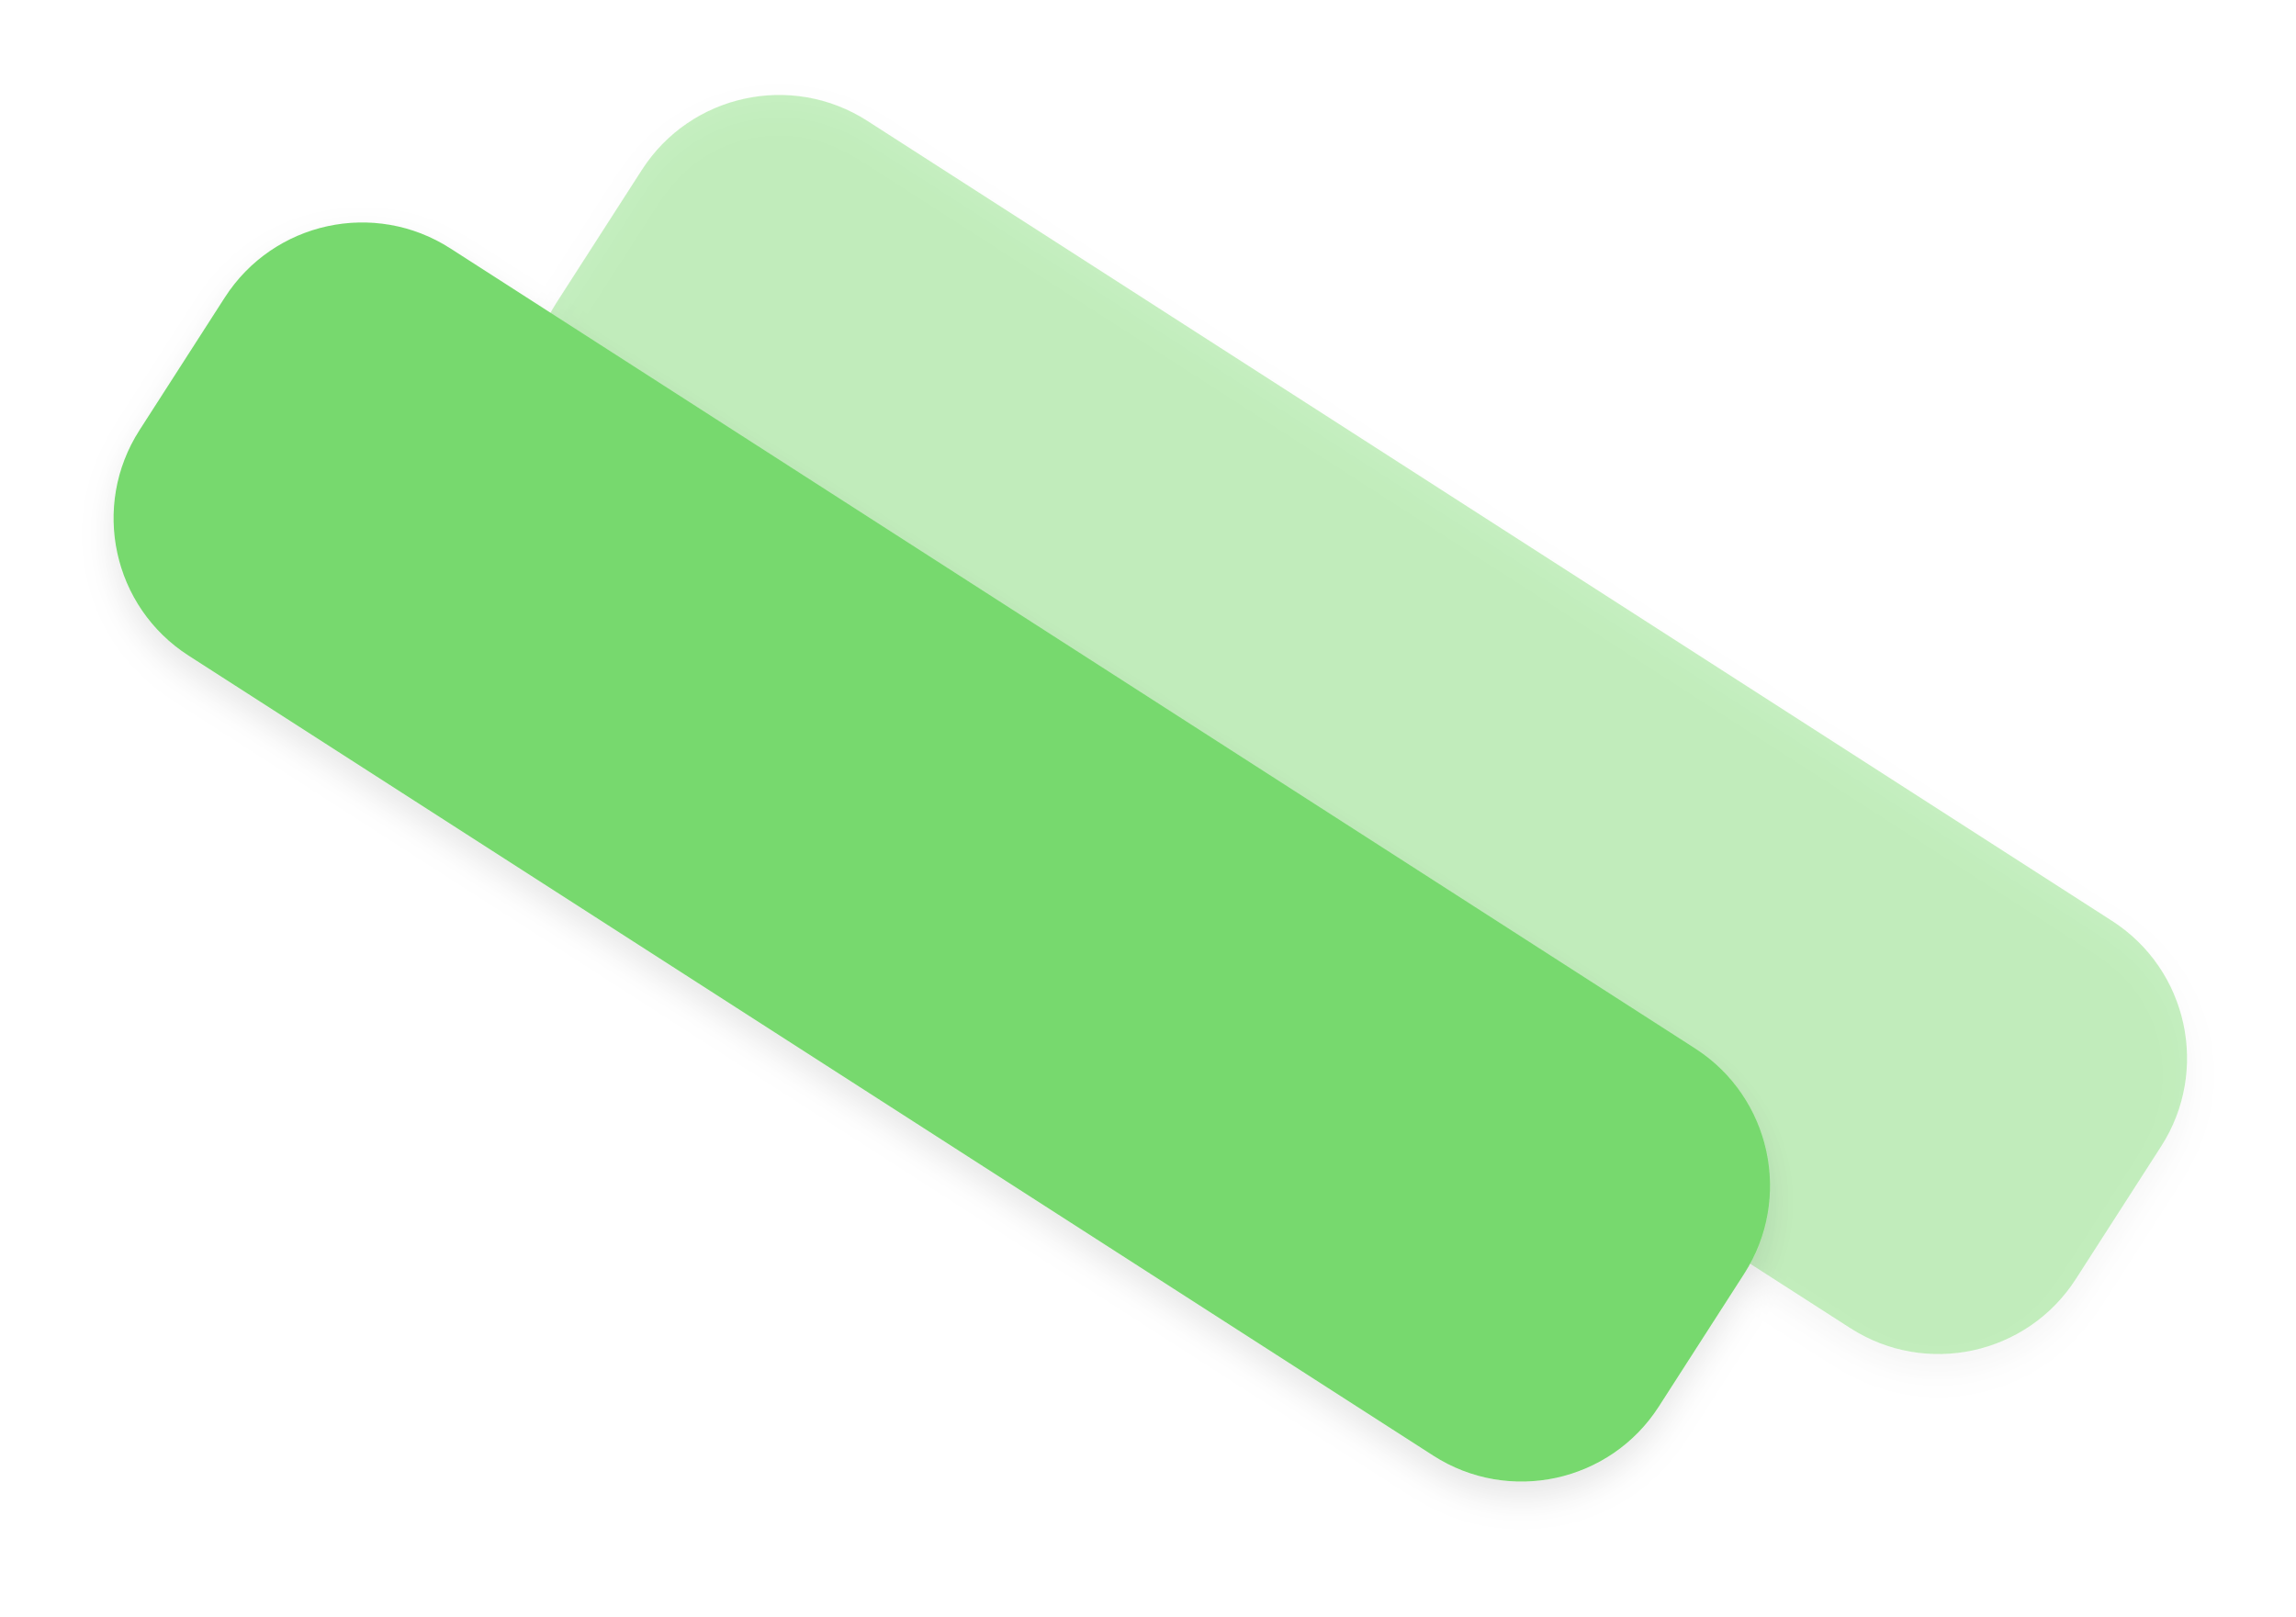
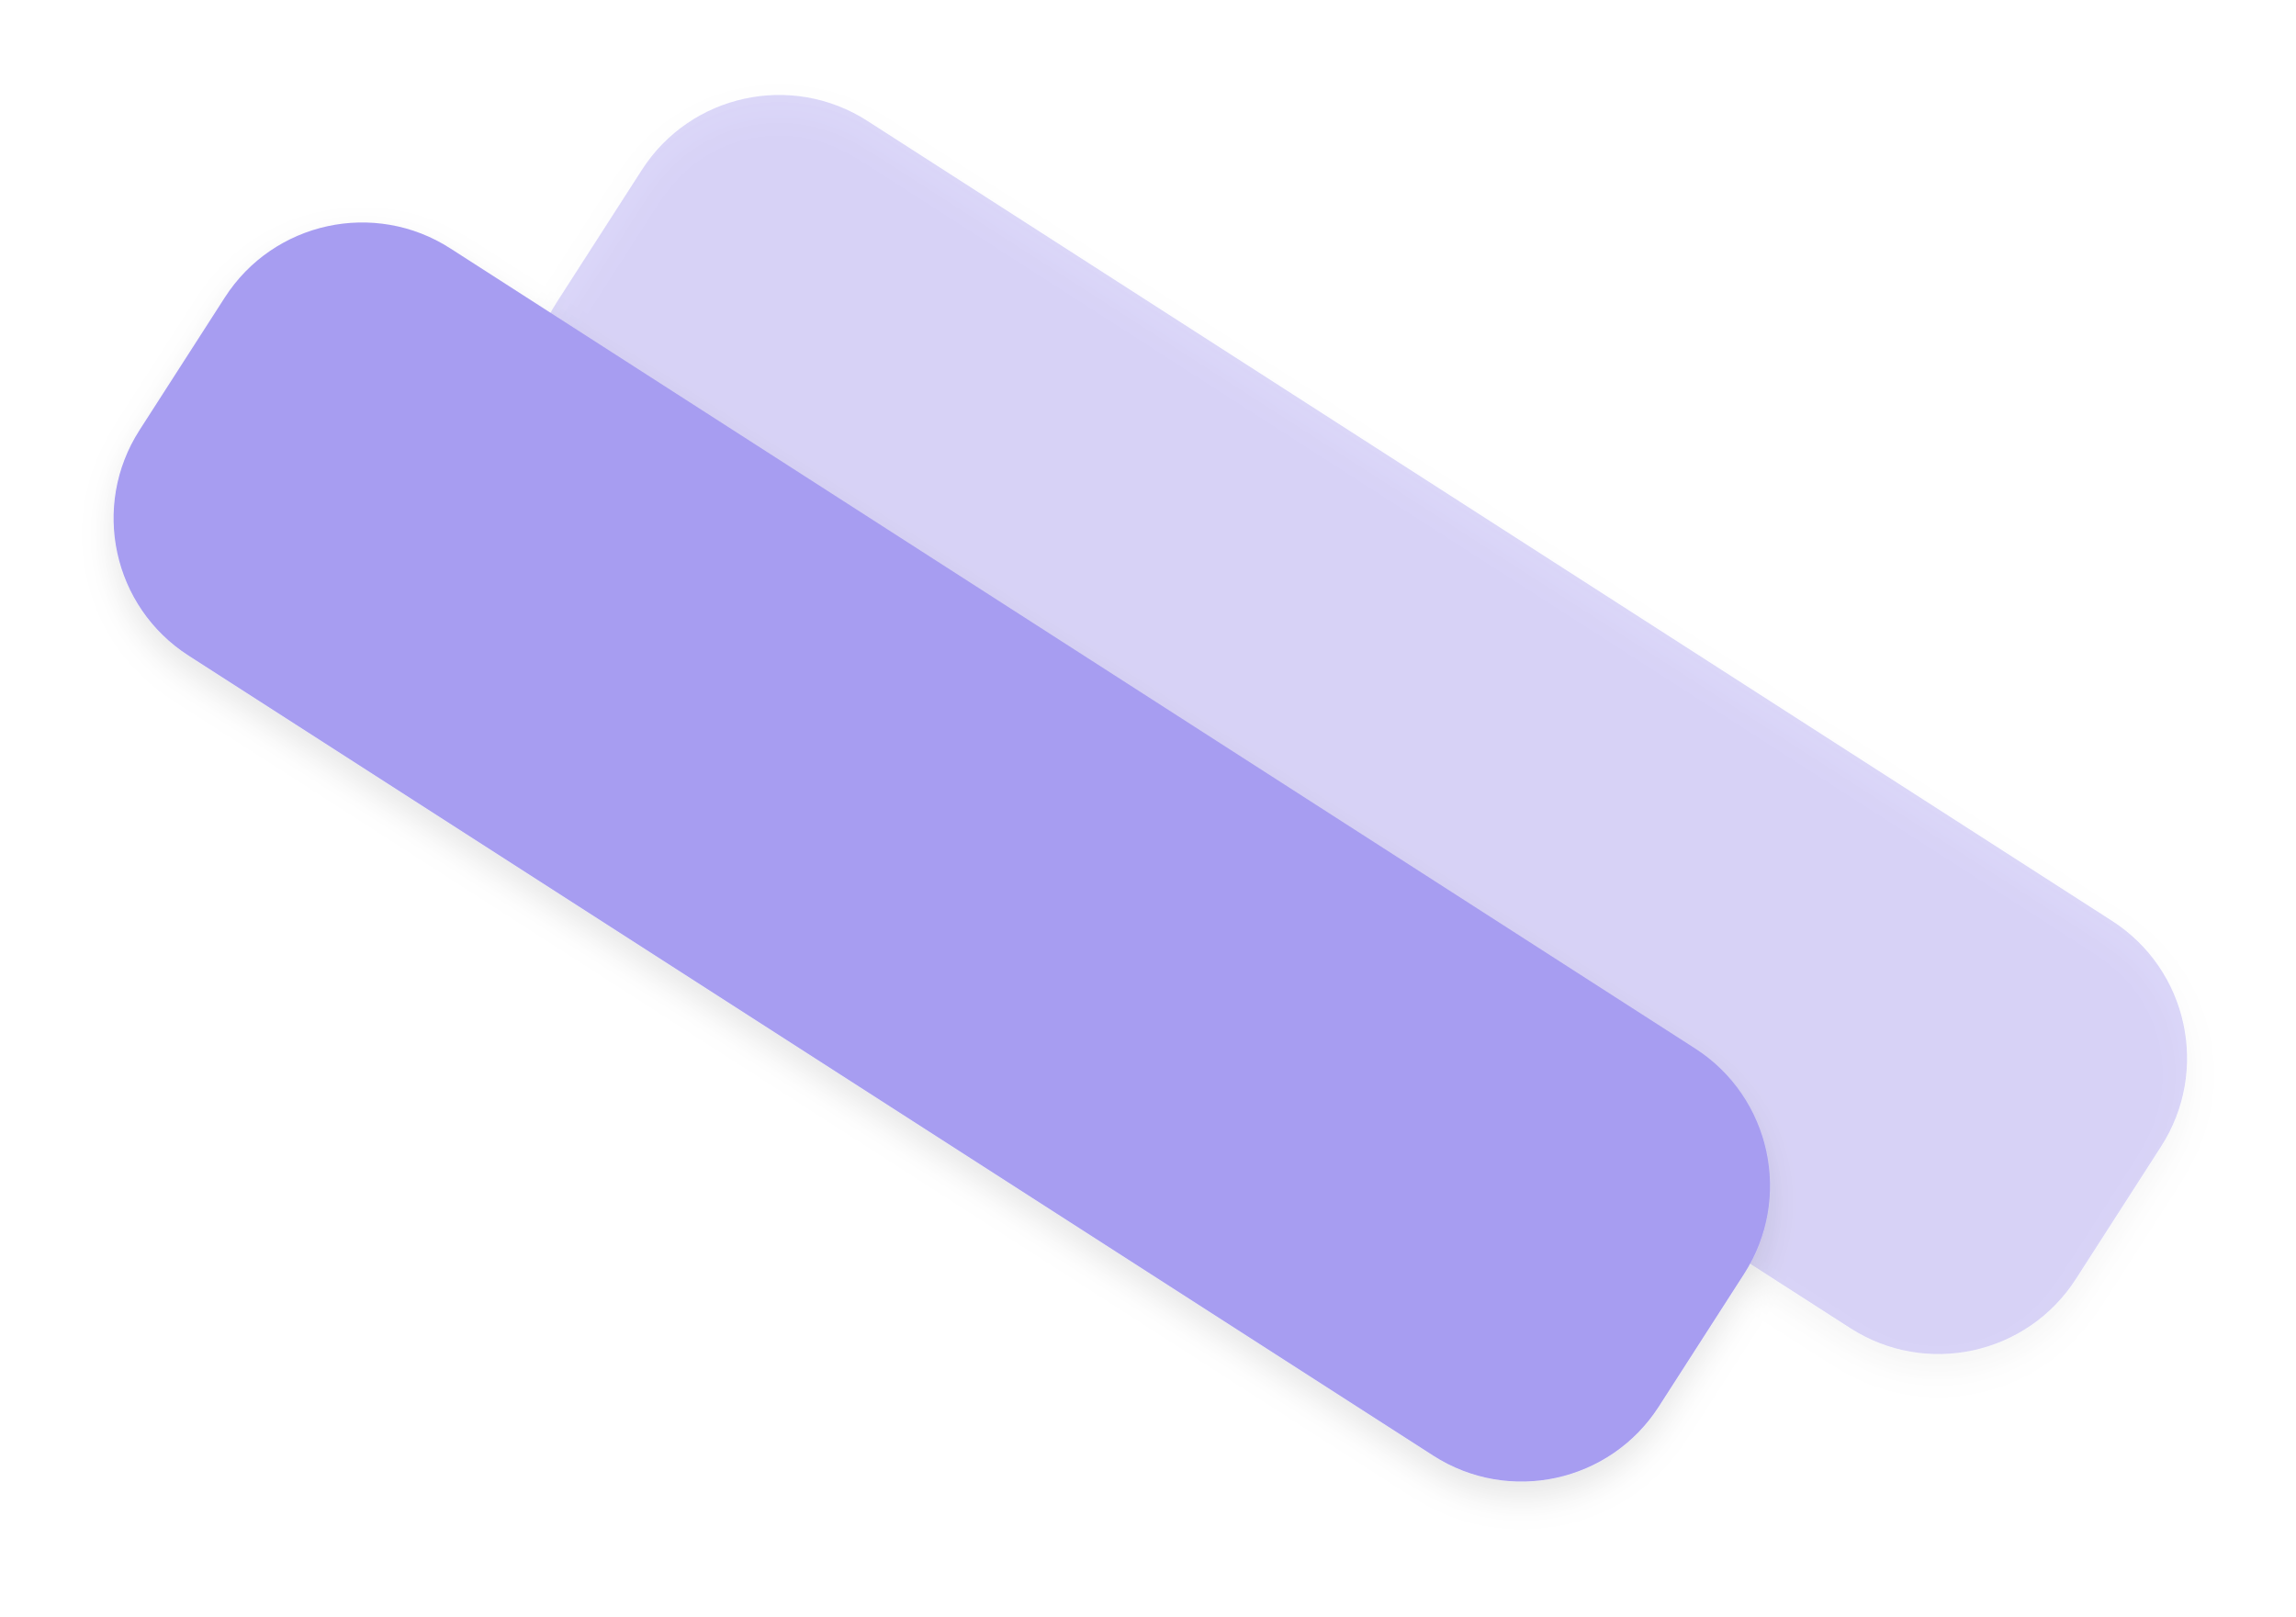
<svg xmlns="http://www.w3.org/2000/svg" viewBox="0 0 421.461 296.873">
  <defs>
-     <style>.a{opacity:0.6;}.b,.c{fill:#1bbf0d;}.b{opacity:0.403;}.d{filter:url(#c);}.e{filter:url(#a);}</style>
+     <style>.a{opacity:0.6;}.b,.c{fill:#6c5ce7;}.b{opacity:0.403;}.d{filter:url(#c);}.e{filter:url(#a);}</style>
    <filter id="a" x="76.55" y="0" width="344.911" height="273.462" filterUnits="userSpaceOnUse">
      <feOffset dy="3" input="SourceAlpha" />
      <feGaussianBlur stdDeviation="3" result="b" />
      <feFlood flood-opacity="0.161" />
      <feComposite operator="in" in2="b" />
      <feComposite in="SourceGraphic" />
    </filter>
    <filter id="c" x="0" y="23.412" width="344.911" height="273.462" filterUnits="userSpaceOnUse">
      <feOffset dy="3" input="SourceAlpha" />
      <feGaussianBlur stdDeviation="3" result="d" />
      <feFlood flood-opacity="0.161" />
      <feComposite operator="in" in2="d" />
      <feComposite in="SourceGraphic" />
    </filter>
  </defs>
  <g class="a" transform="translate(300.731 -277.063)">
    <g class="e" transform="matrix(1, 0, 0, 1, -300.73, 277.06)">
      <rect class="b" width="332" height="89" rx="30" transform="matrix(0.84, 0.54, -0.54, 0.84, 134.02, 6)" />
    </g>
    <g class="d" transform="matrix(1, 0, 0, 1, -300.73, 277.06)">
      <rect class="c" width="332" height="89" rx="30" transform="matrix(0.84, 0.54, -0.54, 0.84, 57.47, 29.41)" />
    </g>
  </g>
</svg>
